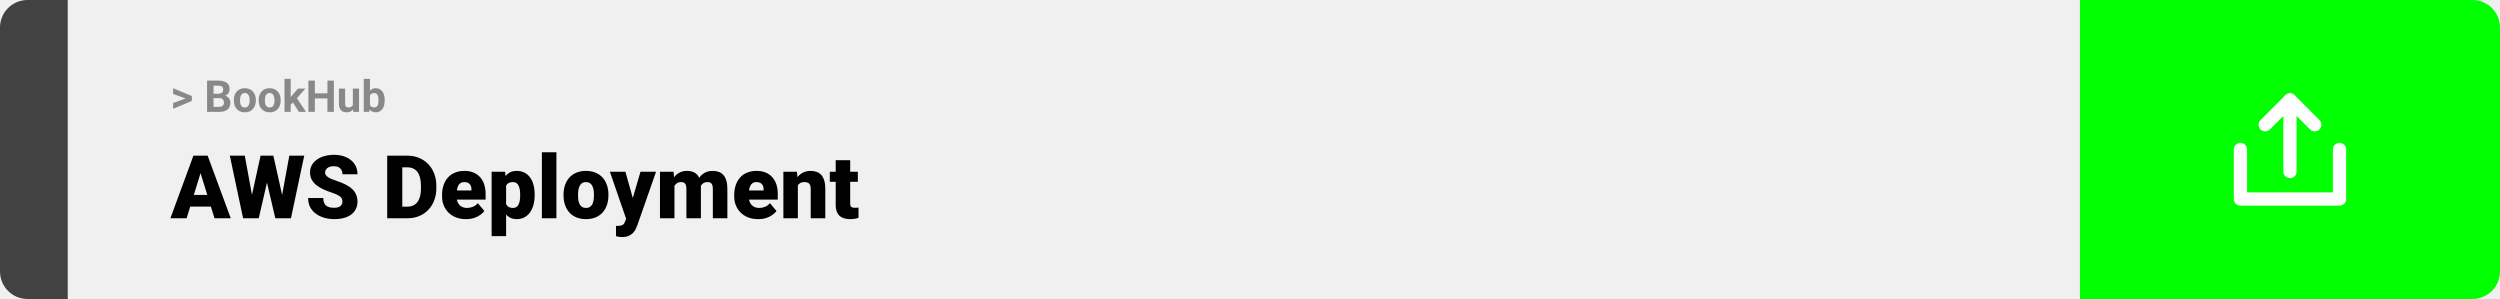
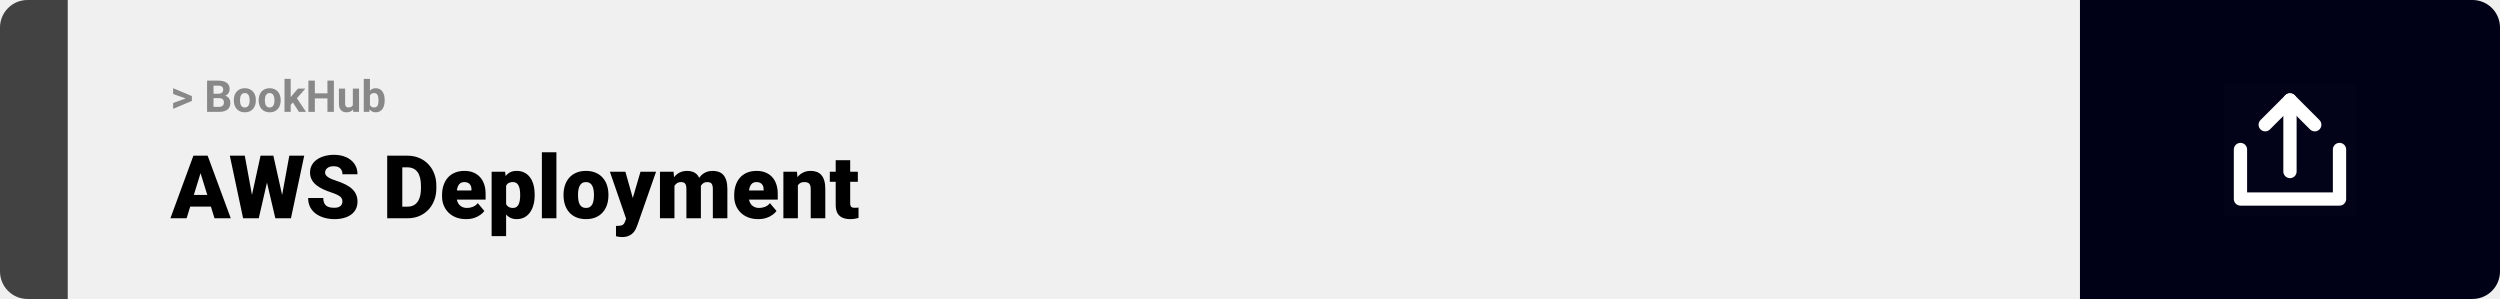
<svg xmlns="http://www.w3.org/2000/svg" width="1363" height="163" viewBox="0 0 1363 163" fill="none">
  <path d="M0 15C0 6.716 6.716 0 15 0H37V163H15C6.716 163 0 156.284 0 148V15Z" fill="#424242" />
  <rect width="1097" height="163" transform="translate(37)" fill="#F0F0F0" />
  <path d="M101.906 53.922L94.394 51.238V48.086L104.602 52.375V54.637L101.906 53.922ZM94.394 56.172L101.918 53.43L104.602 52.785V55.035L94.394 59.324V56.172ZM119.578 53.512H115.195L115.172 51.098H118.852C119.5 51.098 120.031 51.016 120.445 50.852C120.859 50.68 121.168 50.434 121.371 50.113C121.582 49.785 121.688 49.387 121.688 48.918C121.688 48.387 121.586 47.957 121.383 47.629C121.188 47.301 120.879 47.062 120.457 46.914C120.043 46.766 119.508 46.691 118.852 46.691H116.414V61H112.898V43.938H118.852C119.844 43.938 120.73 44.031 121.512 44.219C122.301 44.406 122.969 44.691 123.516 45.074C124.062 45.457 124.48 45.941 124.77 46.527C125.059 47.105 125.203 47.793 125.203 48.59C125.203 49.293 125.043 49.941 124.723 50.535C124.41 51.129 123.914 51.613 123.234 51.988C122.562 52.363 121.684 52.57 120.598 52.609L119.578 53.512ZM119.426 61H114.234L115.605 58.258H119.426C120.043 58.258 120.547 58.16 120.938 57.965C121.328 57.762 121.617 57.488 121.805 57.145C121.992 56.801 122.086 56.406 122.086 55.961C122.086 55.461 122 55.027 121.828 54.66C121.664 54.293 121.398 54.012 121.031 53.816C120.664 53.613 120.18 53.512 119.578 53.512H116.191L116.215 51.098H120.434L121.242 52.047C122.281 52.031 123.117 52.215 123.75 52.598C124.391 52.973 124.855 53.461 125.145 54.062C125.441 54.664 125.59 55.309 125.59 55.996C125.59 57.09 125.352 58.012 124.875 58.762C124.398 59.504 123.699 60.062 122.777 60.438C121.863 60.812 120.746 61 119.426 61ZM127.477 54.789V54.543C127.477 53.613 127.609 52.758 127.875 51.977C128.141 51.188 128.527 50.504 129.035 49.926C129.543 49.348 130.168 48.898 130.91 48.578C131.652 48.25 132.504 48.086 133.465 48.086C134.426 48.086 135.281 48.25 136.031 48.578C136.781 48.898 137.41 49.348 137.918 49.926C138.434 50.504 138.824 51.188 139.09 51.977C139.355 52.758 139.488 53.613 139.488 54.543V54.789C139.488 55.711 139.355 56.566 139.09 57.355C138.824 58.137 138.434 58.82 137.918 59.406C137.41 59.984 136.785 60.434 136.043 60.754C135.301 61.074 134.449 61.234 133.488 61.234C132.527 61.234 131.672 61.074 130.922 60.754C130.18 60.434 129.551 59.984 129.035 59.406C128.527 58.82 128.141 58.137 127.875 57.355C127.609 56.566 127.477 55.711 127.477 54.789ZM130.852 54.543V54.789C130.852 55.32 130.898 55.816 130.992 56.277C131.086 56.738 131.234 57.145 131.438 57.496C131.648 57.84 131.922 58.109 132.258 58.305C132.594 58.5 133.004 58.598 133.488 58.598C133.957 58.598 134.359 58.5 134.695 58.305C135.031 58.109 135.301 57.84 135.504 57.496C135.707 57.145 135.855 56.738 135.949 56.277C136.051 55.816 136.102 55.32 136.102 54.789V54.543C136.102 54.027 136.051 53.543 135.949 53.09C135.855 52.629 135.703 52.223 135.492 51.871C135.289 51.512 135.02 51.23 134.684 51.027C134.348 50.824 133.941 50.723 133.465 50.723C132.988 50.723 132.582 50.824 132.246 51.027C131.918 51.23 131.648 51.512 131.438 51.871C131.234 52.223 131.086 52.629 130.992 53.09C130.898 53.543 130.852 54.027 130.852 54.543ZM141.023 54.789V54.543C141.023 53.613 141.156 52.758 141.422 51.977C141.688 51.188 142.074 50.504 142.582 49.926C143.09 49.348 143.715 48.898 144.457 48.578C145.199 48.25 146.051 48.086 147.012 48.086C147.973 48.086 148.828 48.25 149.578 48.578C150.328 48.898 150.957 49.348 151.465 49.926C151.98 50.504 152.371 51.188 152.637 51.977C152.902 52.758 153.035 53.613 153.035 54.543V54.789C153.035 55.711 152.902 56.566 152.637 57.355C152.371 58.137 151.98 58.82 151.465 59.406C150.957 59.984 150.332 60.434 149.59 60.754C148.848 61.074 147.996 61.234 147.035 61.234C146.074 61.234 145.219 61.074 144.469 60.754C143.727 60.434 143.098 59.984 142.582 59.406C142.074 58.82 141.688 58.137 141.422 57.355C141.156 56.566 141.023 55.711 141.023 54.789ZM144.398 54.543V54.789C144.398 55.32 144.445 55.816 144.539 56.277C144.633 56.738 144.781 57.145 144.984 57.496C145.195 57.84 145.469 58.109 145.805 58.305C146.141 58.5 146.551 58.598 147.035 58.598C147.504 58.598 147.906 58.5 148.242 58.305C148.578 58.109 148.848 57.84 149.051 57.496C149.254 57.145 149.402 56.738 149.496 56.277C149.598 55.816 149.648 55.32 149.648 54.789V54.543C149.648 54.027 149.598 53.543 149.496 53.09C149.402 52.629 149.25 52.223 149.039 51.871C148.836 51.512 148.566 51.23 148.23 51.027C147.895 50.824 147.488 50.723 147.012 50.723C146.535 50.723 146.129 50.824 145.793 51.027C145.465 51.23 145.195 51.512 144.984 51.871C144.781 52.223 144.633 52.629 144.539 53.09C144.445 53.543 144.398 54.027 144.398 54.543ZM158.484 42.988V61H155.109V42.988H158.484ZM166.477 48.32L160.969 54.602L158.016 57.59L156.785 55.152L159.129 52.176L162.422 48.32H166.477ZM162.973 61L159.223 55.141L161.555 53.102L166.863 61H162.973ZM179.52 50.887V53.629H170.613V50.887H179.52ZM171.656 43.938V61H168.141V43.938H171.656ZM182.027 43.938V61H178.523V43.938H182.027ZM192.375 57.965V48.32H195.75V61H192.574L192.375 57.965ZM192.75 55.363L193.746 55.34C193.746 56.184 193.648 56.969 193.453 57.695C193.258 58.414 192.965 59.039 192.574 59.57C192.184 60.094 191.691 60.504 191.098 60.801C190.504 61.09 189.805 61.234 189 61.234C188.383 61.234 187.812 61.148 187.289 60.977C186.773 60.797 186.328 60.52 185.953 60.145C185.586 59.762 185.297 59.273 185.086 58.68C184.883 58.078 184.781 57.355 184.781 56.512V48.32H188.156V56.535C188.156 56.91 188.199 57.227 188.285 57.484C188.379 57.742 188.508 57.953 188.672 58.117C188.836 58.281 189.027 58.398 189.246 58.469C189.473 58.539 189.723 58.574 189.996 58.574C190.691 58.574 191.238 58.434 191.637 58.152C192.043 57.871 192.328 57.488 192.492 57.004C192.664 56.512 192.75 55.965 192.75 55.363ZM198.328 43H201.703V58.094L201.363 61H198.328V43ZM209.73 54.531V54.777C209.73 55.723 209.629 56.59 209.426 57.379C209.23 58.168 208.926 58.852 208.512 59.43C208.098 60 207.582 60.445 206.965 60.766C206.355 61.078 205.637 61.234 204.809 61.234C204.035 61.234 203.363 61.078 202.793 60.766C202.23 60.453 201.758 60.012 201.375 59.441C200.992 58.871 200.684 58.203 200.449 57.438C200.215 56.672 200.039 55.836 199.922 54.93V54.391C200.039 53.484 200.215 52.648 200.449 51.883C200.684 51.117 200.992 50.449 201.375 49.879C201.758 49.309 202.23 48.867 202.793 48.555C203.355 48.242 204.02 48.086 204.785 48.086C205.621 48.086 206.348 48.246 206.965 48.566C207.59 48.879 208.105 49.324 208.512 49.902C208.926 50.473 209.23 51.152 209.426 51.941C209.629 52.723 209.73 53.586 209.73 54.531ZM206.355 54.777V54.531C206.355 54.016 206.316 53.531 206.238 53.078C206.168 52.617 206.043 52.215 205.863 51.871C205.684 51.52 205.438 51.242 205.125 51.039C204.82 50.836 204.426 50.734 203.941 50.734C203.48 50.734 203.09 50.812 202.77 50.969C202.449 51.125 202.184 51.344 201.973 51.625C201.77 51.906 201.617 52.242 201.516 52.633C201.414 53.016 201.352 53.438 201.328 53.898V55.434C201.352 56.051 201.453 56.598 201.633 57.074C201.82 57.543 202.102 57.914 202.477 58.188C202.859 58.453 203.355 58.586 203.965 58.586C204.441 58.586 204.836 58.492 205.148 58.305C205.461 58.117 205.703 57.852 205.875 57.508C206.055 57.164 206.18 56.762 206.25 56.301C206.32 55.832 206.355 55.324 206.355 54.777Z" fill="#888888" />
  <path d="M110.062 92.047L101.742 119H92.906L105.445 84.875H111.047L110.062 92.047ZM116.953 119L108.609 92.047L107.531 84.875H113.203L125.812 119H116.953ZM116.625 106.273V112.625H99.117V106.273H116.625ZM135.258 115.906L142.055 84.875H146.109L148.312 87.523L141.07 119H136.594L135.258 115.906ZM133.453 84.875L139.195 116.141L137.719 119H132.539L125.297 84.875H133.453ZM152.039 115.977L157.734 84.875H165.867L158.625 119H153.469L152.039 115.977ZM149.039 84.875L156 116.094L154.594 119H150.117L142.711 87.477L145.008 84.875H149.039ZM186.68 109.93C186.68 109.398 186.602 108.922 186.445 108.5C186.289 108.062 186 107.656 185.578 107.281C185.156 106.906 184.547 106.531 183.75 106.156C182.969 105.766 181.938 105.359 180.656 104.938C179.156 104.438 177.711 103.875 176.32 103.25C174.93 102.609 173.688 101.867 172.594 101.023C171.5 100.164 170.633 99.164 169.992 98.023C169.352 96.867 169.031 95.523 169.031 93.992C169.031 92.523 169.359 91.203 170.016 90.031C170.672 88.844 171.586 87.836 172.758 87.008C173.945 86.164 175.336 85.523 176.93 85.086C178.523 84.633 180.266 84.406 182.156 84.406C184.656 84.406 186.859 84.844 188.766 85.719C190.688 86.578 192.188 87.805 193.266 89.398C194.359 90.977 194.906 92.844 194.906 95H186.727C186.727 94.141 186.547 93.383 186.188 92.727C185.844 92.07 185.32 91.555 184.617 91.18C183.914 90.805 183.031 90.617 181.969 90.617C180.938 90.617 180.07 90.773 179.367 91.086C178.664 91.398 178.133 91.82 177.773 92.352C177.414 92.867 177.234 93.438 177.234 94.062C177.234 94.578 177.375 95.047 177.656 95.469C177.953 95.875 178.367 96.258 178.898 96.617C179.445 96.977 180.102 97.32 180.867 97.648C181.648 97.977 182.523 98.297 183.492 98.609C185.305 99.188 186.914 99.836 188.32 100.555C189.742 101.258 190.938 102.062 191.906 102.969C192.891 103.859 193.633 104.875 194.133 106.016C194.648 107.156 194.906 108.445 194.906 109.883C194.906 111.414 194.609 112.773 194.016 113.961C193.422 115.148 192.57 116.156 191.461 116.984C190.352 117.797 189.023 118.414 187.477 118.836C185.93 119.258 184.203 119.469 182.297 119.469C180.547 119.469 178.82 119.25 177.117 118.812C175.43 118.359 173.898 117.672 172.523 116.75C171.148 115.812 170.047 114.617 169.219 113.164C168.406 111.695 168 109.953 168 107.938H176.25C176.25 108.938 176.383 109.781 176.648 110.469C176.914 111.156 177.305 111.711 177.82 112.133C178.336 112.539 178.969 112.836 179.719 113.023C180.469 113.195 181.328 113.281 182.297 113.281C183.344 113.281 184.188 113.133 184.828 112.836C185.469 112.523 185.938 112.117 186.234 111.617C186.531 111.102 186.68 110.539 186.68 109.93ZM222.188 119H214.617L214.664 112.672H222.188C223.75 112.672 225.07 112.297 226.148 111.547C227.242 110.797 228.07 109.68 228.633 108.195C229.211 106.695 229.5 104.852 229.5 102.664V101.188C229.5 99.547 229.336 98.109 229.008 96.875C228.695 95.625 228.227 94.586 227.602 93.758C226.977 92.914 226.195 92.281 225.258 91.859C224.336 91.438 223.273 91.227 222.07 91.227H214.477V84.875H222.07C224.383 84.875 226.5 85.273 228.422 86.07C230.359 86.852 232.031 87.977 233.438 89.445C234.859 90.898 235.953 92.625 236.719 94.625C237.5 96.609 237.891 98.812 237.891 101.234V102.664C237.891 105.07 237.5 107.273 236.719 109.273C235.953 111.273 234.867 113 233.461 114.453C232.055 115.906 230.391 117.031 228.469 117.828C226.562 118.609 224.469 119 222.188 119ZM219.328 84.875V119H211.102V84.875H219.328ZM254.086 119.469C252.023 119.469 250.18 119.148 248.555 118.508C246.93 117.852 245.555 116.953 244.43 115.812C243.32 114.672 242.469 113.359 241.875 111.875C241.297 110.391 241.008 108.82 241.008 107.164V106.273C241.008 104.414 241.266 102.695 241.781 101.117C242.297 99.523 243.062 98.133 244.078 96.945C245.094 95.758 246.367 94.836 247.898 94.18C249.43 93.508 251.211 93.172 253.242 93.172C255.039 93.172 256.648 93.461 258.07 94.039C259.492 94.617 260.695 95.445 261.68 96.523C262.68 97.602 263.438 98.906 263.953 100.438C264.484 101.969 264.75 103.688 264.75 105.594V108.805H244.031V103.859H257.039V103.25C257.055 102.406 256.906 101.688 256.594 101.094C256.297 100.5 255.859 100.047 255.281 99.734C254.703 99.422 254 99.266 253.172 99.266C252.312 99.266 251.602 99.453 251.039 99.828C250.492 100.203 250.062 100.719 249.75 101.375C249.453 102.016 249.242 102.758 249.117 103.602C248.992 104.445 248.93 105.336 248.93 106.273V107.164C248.93 108.102 249.055 108.953 249.305 109.719C249.57 110.484 249.945 111.141 250.43 111.688C250.93 112.219 251.523 112.633 252.211 112.93C252.914 113.227 253.711 113.375 254.602 113.375C255.68 113.375 256.742 113.172 257.789 112.766C258.836 112.359 259.734 111.688 260.484 110.75L264.07 115.016C263.555 115.75 262.82 116.461 261.867 117.148C260.93 117.836 259.805 118.398 258.492 118.836C257.18 119.258 255.711 119.469 254.086 119.469ZM275.93 98.516V128.75H268.031V93.641H275.391L275.93 98.516ZM291.492 106.016V106.508C291.492 108.352 291.281 110.062 290.859 111.641C290.438 113.219 289.812 114.594 288.984 115.766C288.156 116.938 287.125 117.852 285.891 118.508C284.672 119.148 283.258 119.469 281.648 119.469C280.133 119.469 278.828 119.133 277.734 118.461C276.641 117.789 275.727 116.859 274.992 115.672C274.258 114.484 273.664 113.125 273.211 111.594C272.758 110.062 272.398 108.445 272.133 106.742V106.109C272.398 104.281 272.758 102.586 273.211 101.023C273.664 99.445 274.258 98.07 274.992 96.898C275.727 95.727 276.633 94.812 277.711 94.156C278.805 93.5 280.109 93.172 281.625 93.172C283.234 93.172 284.648 93.477 285.867 94.086C287.102 94.695 288.133 95.57 288.961 96.711C289.805 97.836 290.438 99.188 290.859 100.766C291.281 102.344 291.492 104.094 291.492 106.016ZM283.594 106.508V106.016C283.594 105.031 283.523 104.133 283.383 103.32C283.242 102.492 283.016 101.773 282.703 101.164C282.406 100.555 282.008 100.086 281.508 99.758C281.008 99.43 280.391 99.266 279.656 99.266C278.812 99.266 278.102 99.398 277.523 99.664C276.961 99.914 276.508 100.305 276.164 100.836C275.836 101.352 275.602 102 275.461 102.781C275.336 103.547 275.281 104.445 275.297 105.477V107.398C275.266 108.586 275.383 109.633 275.648 110.539C275.914 111.43 276.375 112.125 277.031 112.625C277.688 113.125 278.578 113.375 279.703 113.375C280.453 113.375 281.078 113.203 281.578 112.859C282.078 112.5 282.477 112.008 282.773 111.383C283.07 110.742 283.281 110.008 283.406 109.18C283.531 108.352 283.594 107.461 283.594 106.508ZM303.352 83V119H295.43V83H303.352ZM307.242 106.578V106.086C307.242 104.227 307.508 102.516 308.039 100.953C308.57 99.375 309.352 98.008 310.383 96.852C311.414 95.695 312.688 94.797 314.203 94.156C315.719 93.5 317.469 93.172 319.453 93.172C321.453 93.172 323.211 93.5 324.727 94.156C326.258 94.797 327.539 95.695 328.57 96.852C329.602 98.008 330.383 99.375 330.914 100.953C331.445 102.516 331.711 104.227 331.711 106.086V106.578C331.711 108.422 331.445 110.133 330.914 111.711C330.383 113.273 329.602 114.641 328.57 115.812C327.539 116.969 326.266 117.867 324.75 118.508C323.234 119.148 321.484 119.469 319.5 119.469C317.516 119.469 315.758 119.148 314.227 118.508C312.695 117.867 311.414 116.969 310.383 115.812C309.352 114.641 308.57 113.273 308.039 111.711C307.508 110.133 307.242 108.422 307.242 106.578ZM315.141 106.086V106.578C315.141 107.531 315.211 108.422 315.352 109.25C315.492 110.078 315.727 110.805 316.055 111.43C316.383 112.039 316.828 112.516 317.391 112.859C317.953 113.203 318.656 113.375 319.5 113.375C320.328 113.375 321.016 113.203 321.562 112.859C322.125 112.516 322.57 112.039 322.898 111.43C323.227 110.805 323.461 110.078 323.602 109.25C323.742 108.422 323.812 107.531 323.812 106.578V106.086C323.812 105.164 323.742 104.297 323.602 103.484C323.461 102.656 323.227 101.93 322.898 101.305C322.57 100.664 322.125 100.164 321.562 99.805C321 99.445 320.297 99.266 319.453 99.266C318.625 99.266 317.93 99.445 317.367 99.805C316.82 100.164 316.383 100.664 316.055 101.305C315.727 101.93 315.492 102.656 315.352 103.484C315.211 104.297 315.141 105.164 315.141 106.086ZM342.633 116.023L349.195 93.641H357.68L347.484 122.773C347.266 123.414 346.977 124.102 346.617 124.836C346.258 125.586 345.766 126.297 345.141 126.969C344.516 127.641 343.711 128.188 342.727 128.609C341.758 129.031 340.555 129.242 339.117 129.242C338.352 129.242 337.789 129.203 337.43 129.125C337.086 129.062 336.555 128.945 335.836 128.773V123.125C336.039 123.125 336.211 123.125 336.352 123.125C336.508 123.125 336.68 123.125 336.867 123.125C337.711 123.125 338.383 123.039 338.883 122.867C339.398 122.695 339.789 122.445 340.055 122.117C340.336 121.789 340.555 121.391 340.711 120.922L342.633 116.023ZM340.969 93.641L345.961 111.383L346.828 119.75H341.531L332.508 93.641H340.969ZM367.711 99.008V119H359.812V93.641H367.219L367.711 99.008ZM366.75 105.453L364.945 105.5C364.945 103.719 365.156 102.078 365.578 100.578C366 99.078 366.625 97.773 367.453 96.664C368.281 95.555 369.297 94.695 370.5 94.086C371.719 93.477 373.125 93.172 374.719 93.172C375.828 93.172 376.836 93.344 377.742 93.688C378.648 94.016 379.43 94.539 380.086 95.258C380.742 95.961 381.242 96.883 381.586 98.023C381.945 99.148 382.125 100.5 382.125 102.078V119H374.227V103.086C374.227 102.008 374.102 101.195 373.852 100.648C373.617 100.102 373.273 99.734 372.82 99.547C372.367 99.359 371.812 99.266 371.156 99.266C370.469 99.266 369.852 99.422 369.305 99.734C368.758 100.047 368.289 100.484 367.898 101.047C367.523 101.594 367.234 102.242 367.031 102.992C366.844 103.742 366.75 104.562 366.75 105.453ZM381.234 105.453L379.031 105.5C379.031 103.719 379.227 102.078 379.617 100.578C380.023 99.078 380.625 97.773 381.422 96.664C382.234 95.555 383.242 94.695 384.445 94.086C385.648 93.477 387.047 93.172 388.641 93.172C389.797 93.172 390.859 93.344 391.828 93.688C392.797 94.031 393.633 94.586 394.336 95.352C395.039 96.117 395.586 97.133 395.977 98.398C396.367 99.648 396.562 101.195 396.562 103.039V119H388.641V103.039C388.641 101.992 388.516 101.203 388.266 100.672C388.031 100.125 387.688 99.758 387.234 99.57C386.781 99.367 386.242 99.266 385.617 99.266C384.867 99.266 384.219 99.422 383.672 99.734C383.125 100.047 382.664 100.484 382.289 101.047C381.93 101.594 381.664 102.242 381.492 102.992C381.32 103.742 381.234 104.562 381.234 105.453ZM413.367 119.469C411.305 119.469 409.461 119.148 407.836 118.508C406.211 117.852 404.836 116.953 403.711 115.812C402.602 114.672 401.75 113.359 401.156 111.875C400.578 110.391 400.289 108.82 400.289 107.164V106.273C400.289 104.414 400.547 102.695 401.062 101.117C401.578 99.523 402.344 98.133 403.359 96.945C404.375 95.758 405.648 94.836 407.18 94.18C408.711 93.508 410.492 93.172 412.523 93.172C414.32 93.172 415.93 93.461 417.352 94.039C418.773 94.617 419.977 95.445 420.961 96.523C421.961 97.602 422.719 98.906 423.234 100.438C423.766 101.969 424.031 103.688 424.031 105.594V108.805H403.312V103.859H416.32V103.25C416.336 102.406 416.188 101.688 415.875 101.094C415.578 100.5 415.141 100.047 414.562 99.734C413.984 99.422 413.281 99.266 412.453 99.266C411.594 99.266 410.883 99.453 410.32 99.828C409.773 100.203 409.344 100.719 409.031 101.375C408.734 102.016 408.523 102.758 408.398 103.602C408.273 104.445 408.211 105.336 408.211 106.273V107.164C408.211 108.102 408.336 108.953 408.586 109.719C408.852 110.484 409.227 111.141 409.711 111.688C410.211 112.219 410.805 112.633 411.492 112.93C412.195 113.227 412.992 113.375 413.883 113.375C414.961 113.375 416.023 113.172 417.07 112.766C418.117 112.359 419.016 111.688 419.766 110.75L423.352 115.016C422.836 115.75 422.102 116.461 421.148 117.148C420.211 117.836 419.086 118.398 417.773 118.836C416.461 119.258 414.992 119.469 413.367 119.469ZM435 99.055V119H427.102V93.641H434.508L435 99.055ZM434.062 105.453L432.211 105.5C432.211 103.562 432.445 101.836 432.914 100.32C433.383 98.789 434.047 97.492 434.906 96.43C435.766 95.367 436.789 94.562 437.977 94.016C439.18 93.453 440.516 93.172 441.984 93.172C443.156 93.172 444.227 93.344 445.195 93.688C446.18 94.031 447.023 94.586 447.727 95.352C448.445 96.117 448.992 97.133 449.367 98.398C449.758 99.648 449.953 101.195 449.953 103.039V119H442.008V103.016C442.008 102 441.867 101.227 441.586 100.695C441.305 100.148 440.898 99.773 440.367 99.57C439.836 99.367 439.188 99.266 438.422 99.266C437.609 99.266 436.922 99.422 436.359 99.734C435.797 100.047 435.344 100.484 435 101.047C434.672 101.594 434.43 102.242 434.273 102.992C434.133 103.742 434.062 104.562 434.062 105.453ZM467.695 93.641V99.125H452.414V93.641H467.695ZM455.625 87.336H463.523V110.727C463.523 111.398 463.602 111.922 463.758 112.297C463.914 112.656 464.18 112.914 464.555 113.07C464.945 113.211 465.461 113.281 466.102 113.281C466.555 113.281 466.93 113.273 467.227 113.258C467.523 113.227 467.805 113.188 468.07 113.141V118.789C467.398 119.008 466.695 119.172 465.961 119.281C465.227 119.406 464.445 119.469 463.617 119.469C461.93 119.469 460.484 119.203 459.281 118.672C458.094 118.141 457.188 117.305 456.562 116.164C455.938 115.023 455.625 113.539 455.625 111.711V87.336Z" fill="black" />
-   <path d="M1134 0H1348C1356.28 0 1363 6.716 1363 15V148C1363 156.284 1356.28 163 1348 163H1134V0Z" fill="#00FF00" />
+   <path d="M1134 0H1348C1356.28 0 1363 6.716 1363 15V148C1363 156.284 1356.28 163 1348 163H1134V0Z" fill="#000116" />
  <path d="M1212.5 117.5L1212.5 45.5L1284.5 45.5L1284.5 117.5L1212.5 117.5Z" fill="white" fill-opacity="0.01" />
  <path d="M1221.5 81.513L1221.5 108.5L1275.5 108.5L1275.5 81.5" stroke="white" stroke-width="7.24" stroke-linecap="round" stroke-linejoin="round" />
  <path d="M1262 68L1248.5 54.5L1235 68" stroke="white" stroke-width="7.24" stroke-linecap="round" stroke-linejoin="round" />
  <path d="M1248.49 93.5L1248.49 54.5" stroke="white" stroke-width="7.24" stroke-linecap="round" stroke-linejoin="round" />
</svg>
